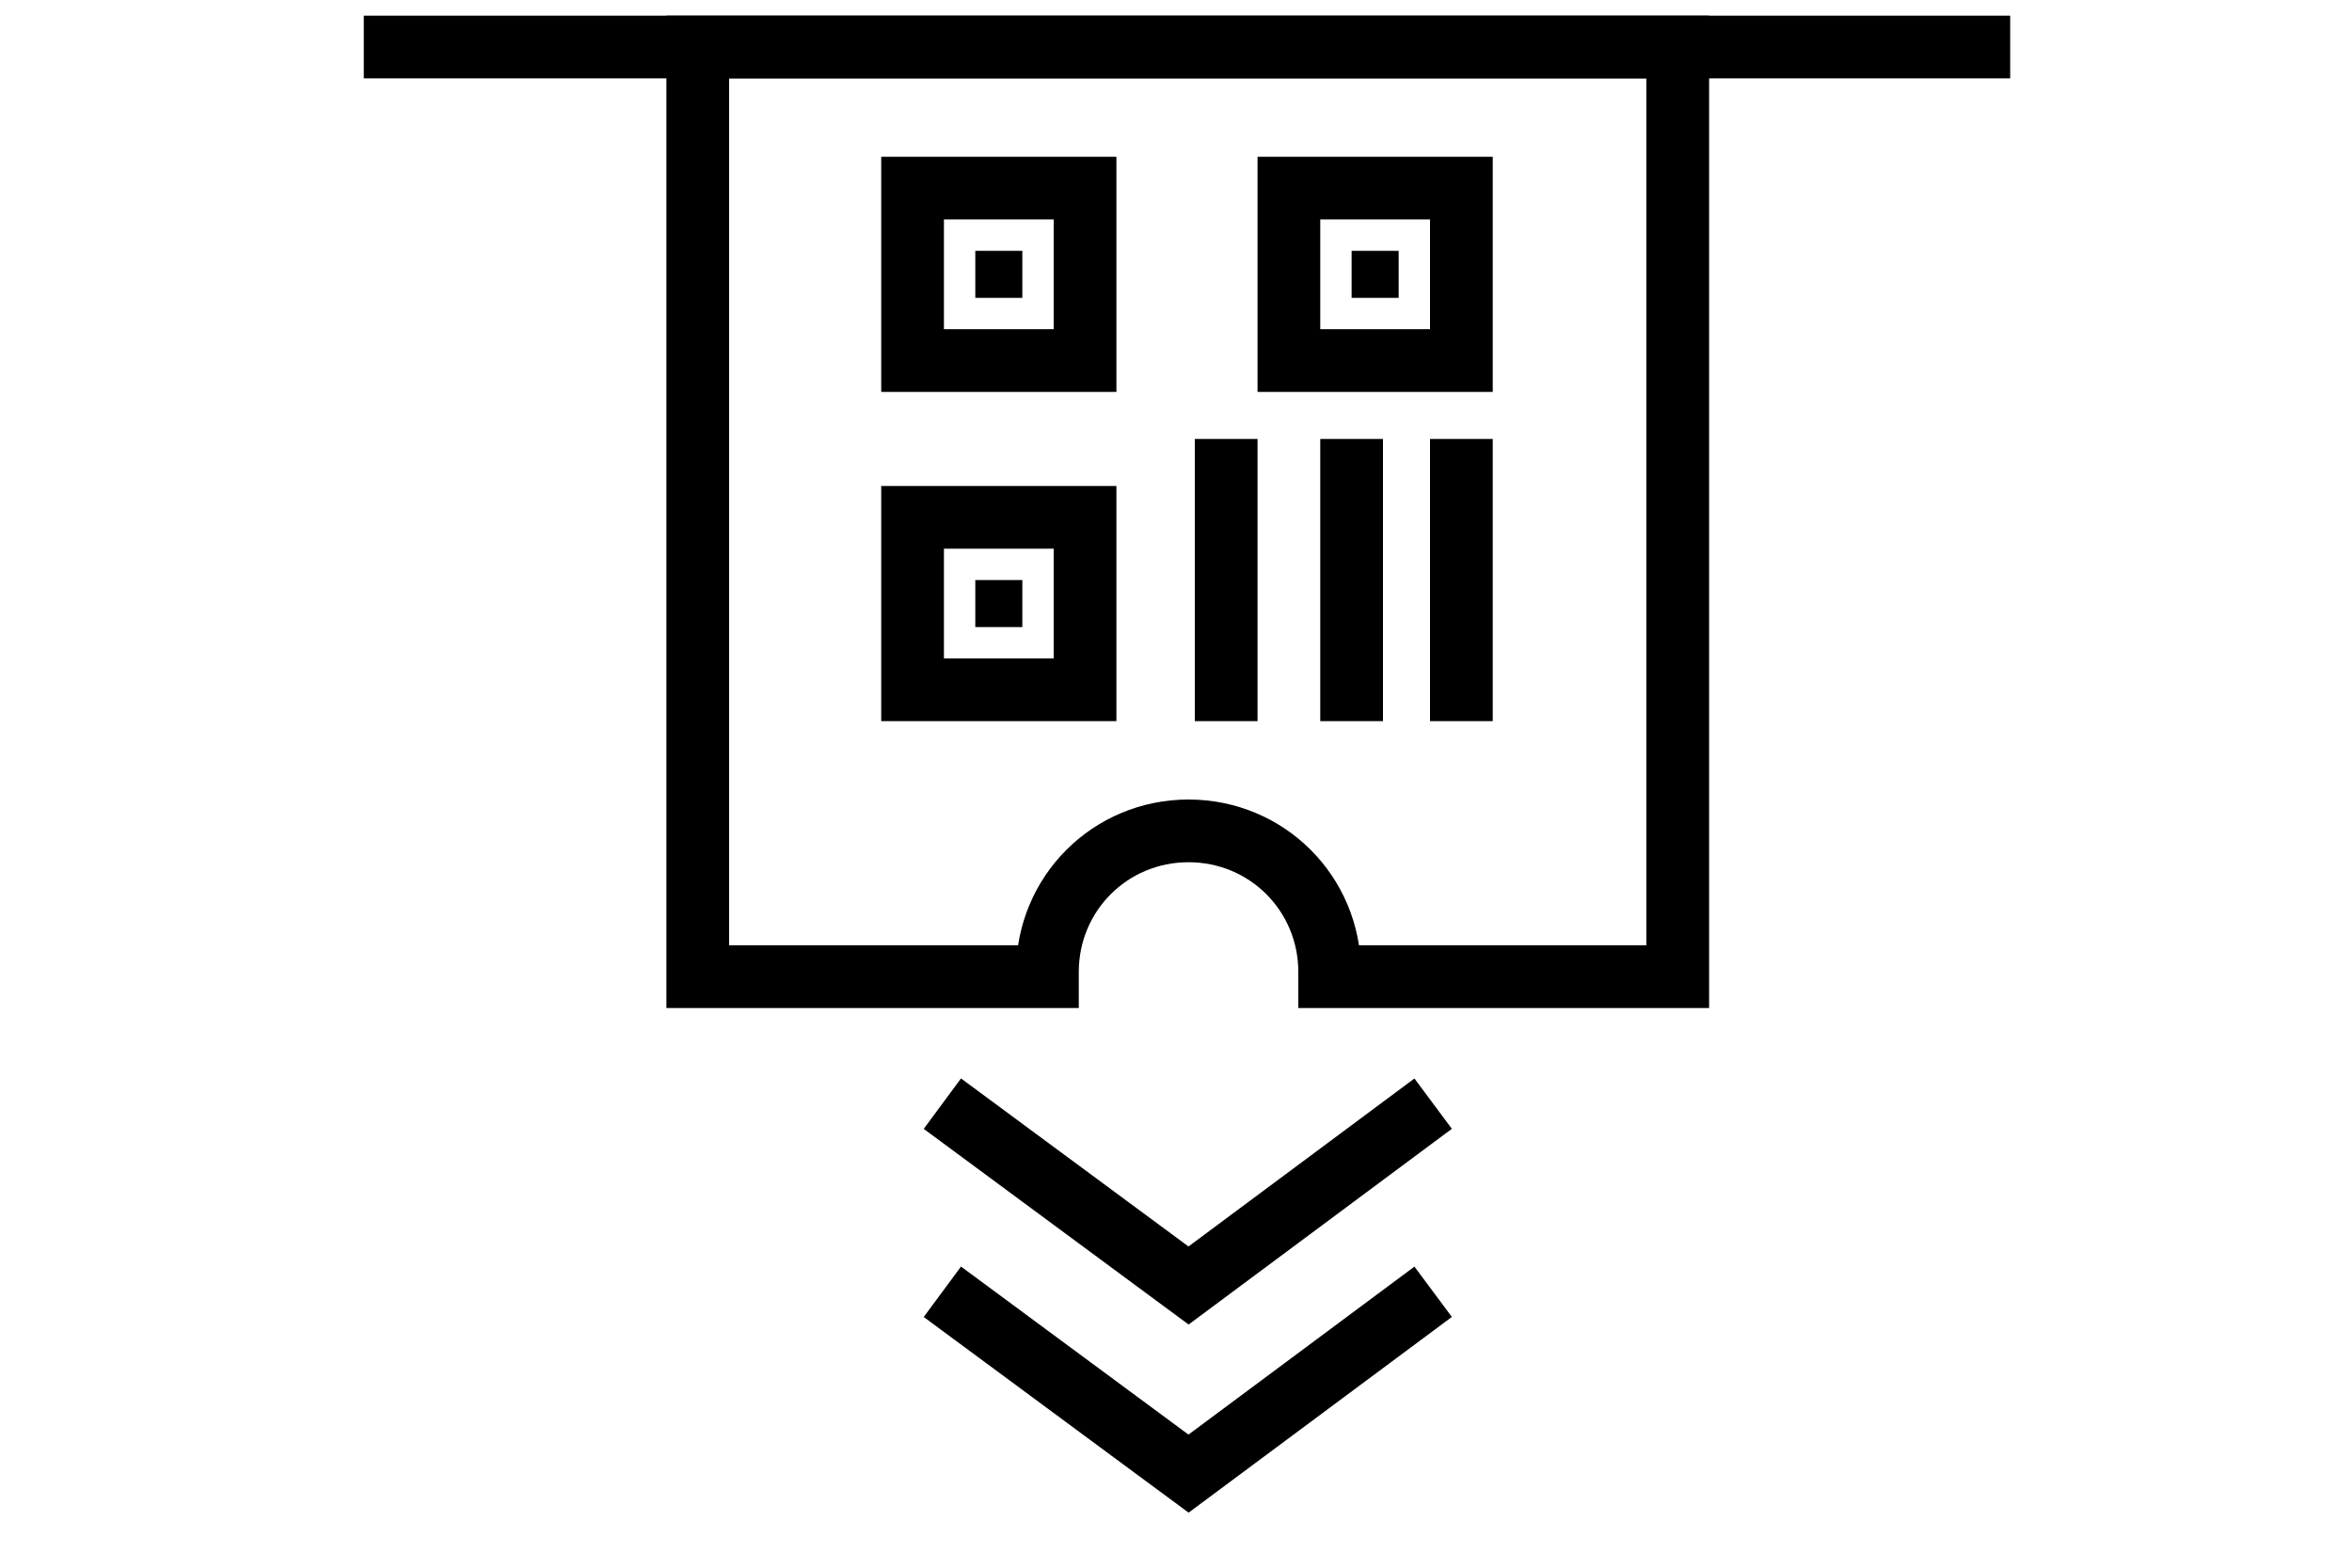
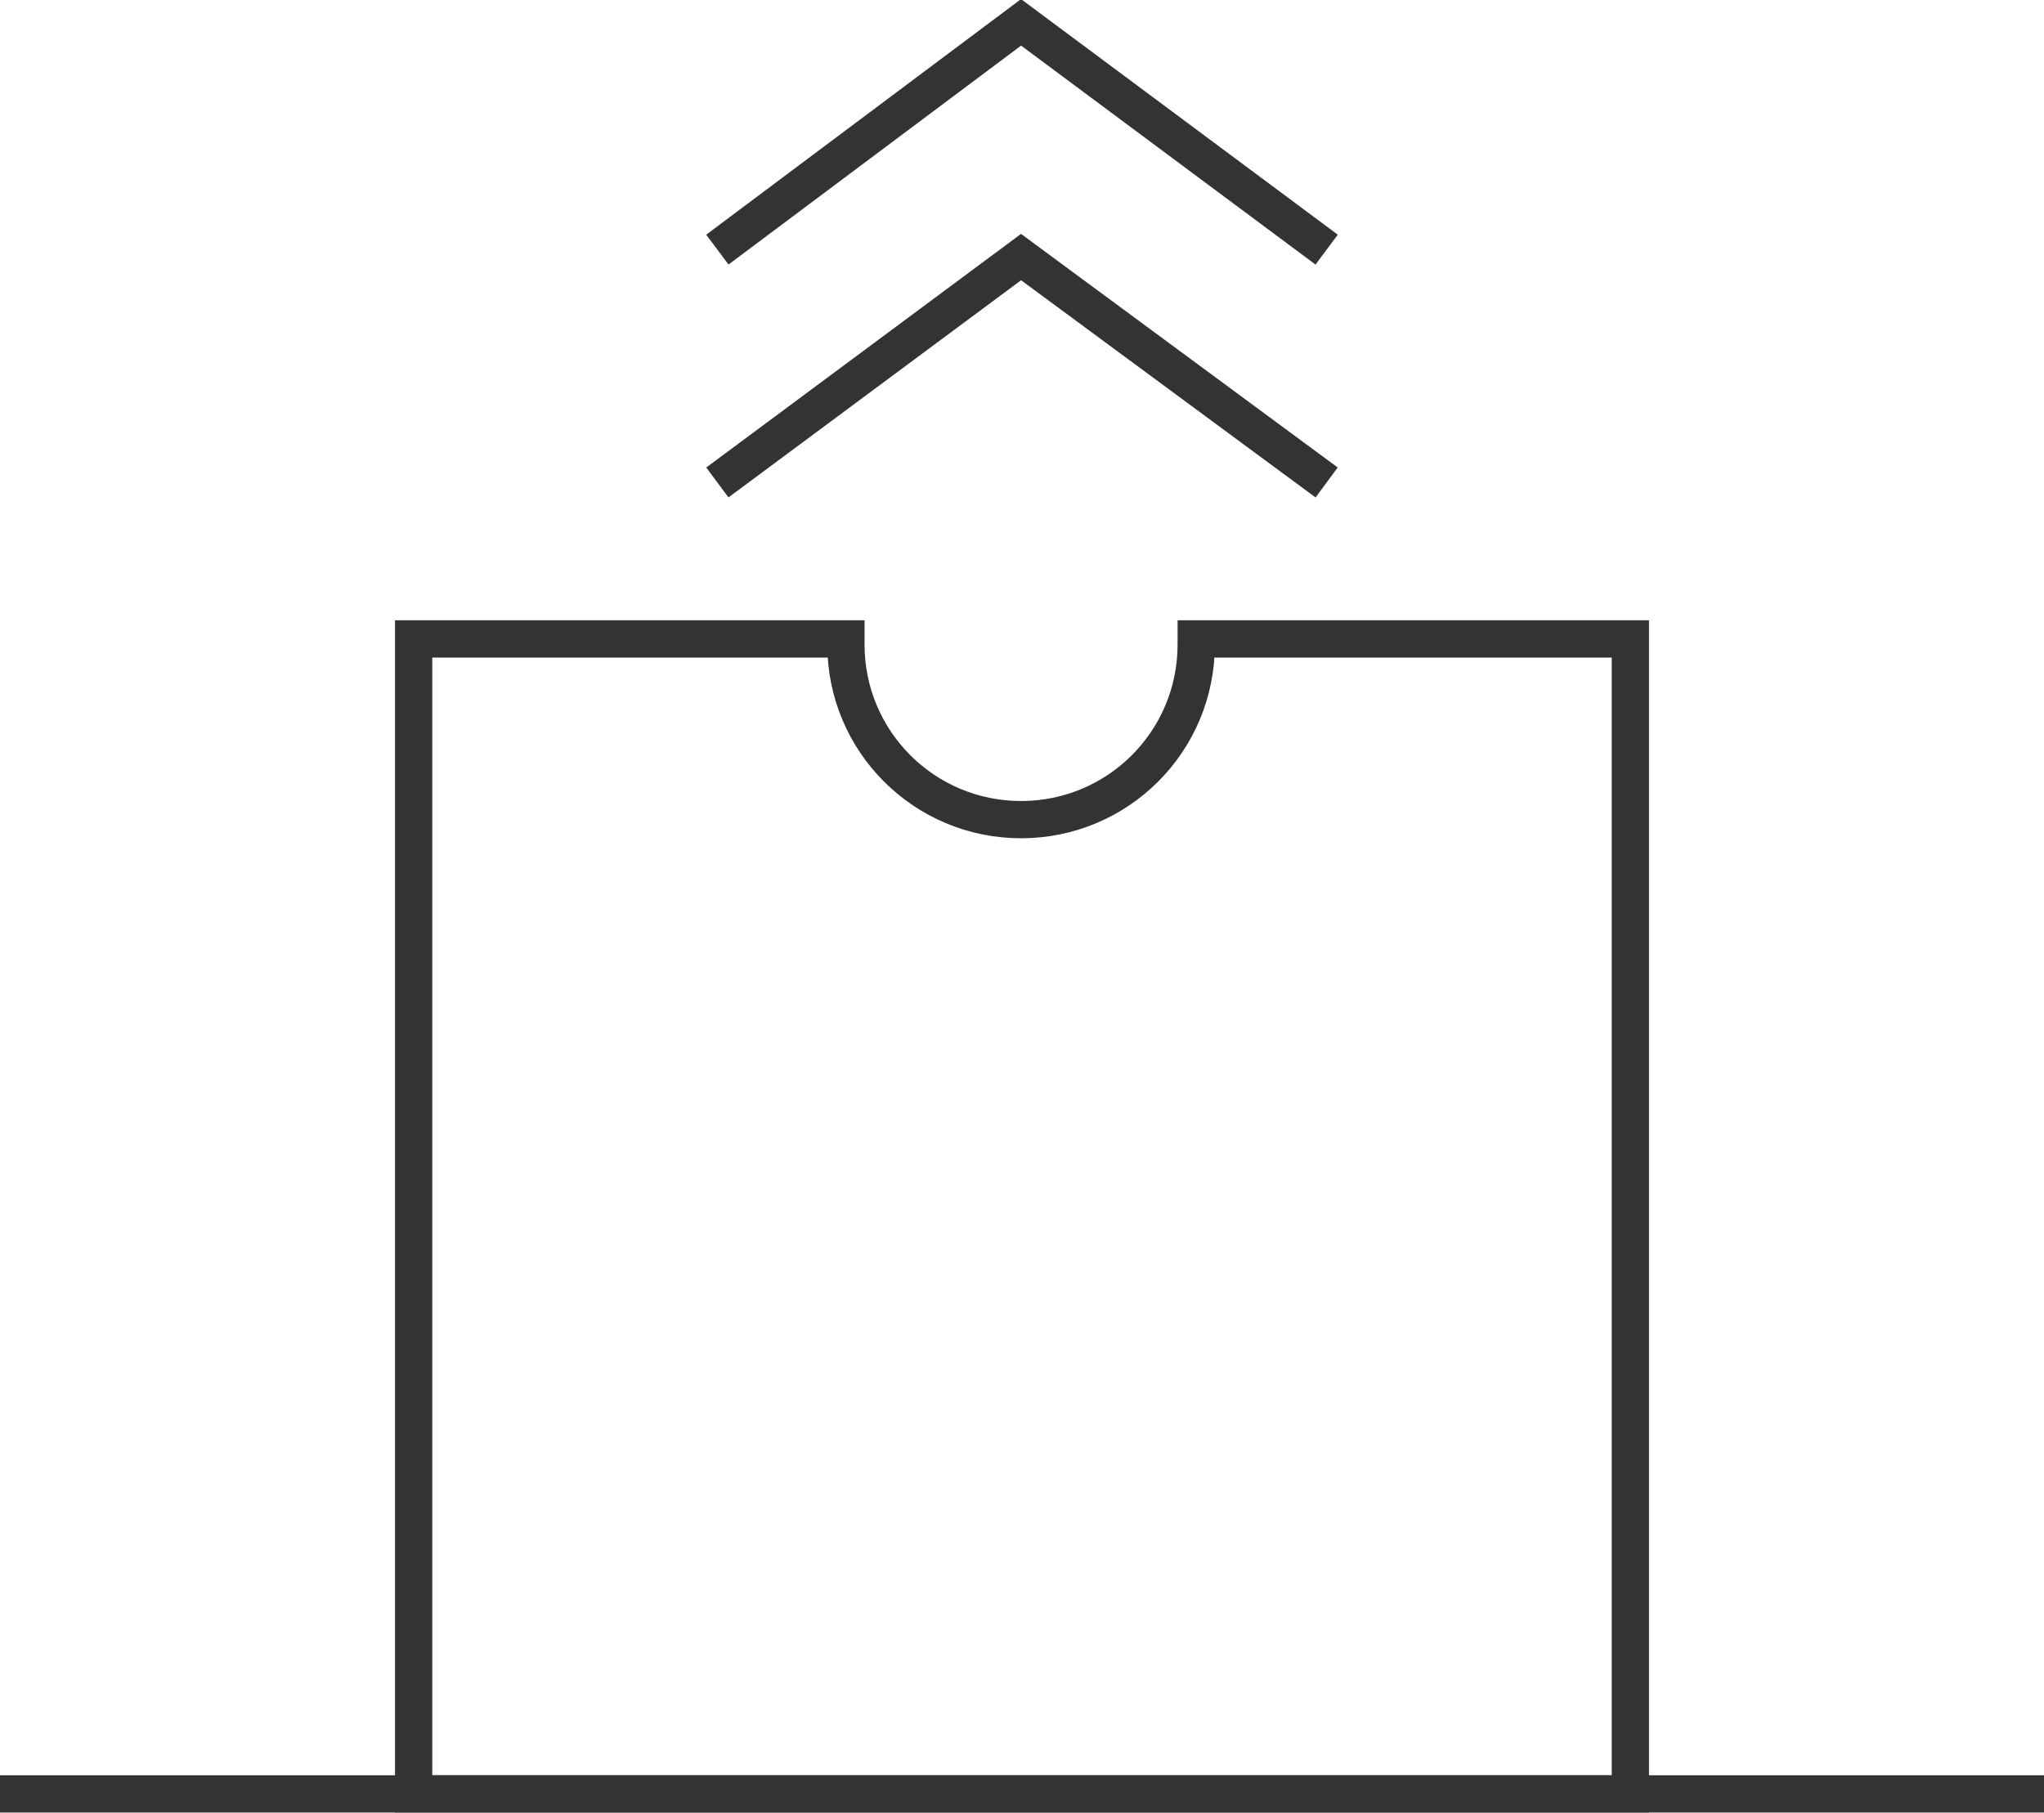
- <svg xmlns="http://www.w3.org/2000/svg" version="1.1" x="0px" y="0px" width="150px" height="100px" viewBox="0 0 150 100" style="enable-background:new 0 0 150 100;" xml:space="preserve">
+ <svg xmlns="http://www.w3.org/2000/svg" version="1.1" id="レイヤー_1" x="0px" y="0px" width="109.7px" height="97.3px" viewBox="0 0 109.7 97.3" style="enable-background:new 0 0 109.7 97.3;" xml:space="preserve">
  <style type="text/css">
- 	.st0{display:none;}
- 	.st1{display:inline;fill:none;stroke:#000000;stroke-width:1.505;stroke-miterlimit:10;}
- 	.st2{fill:none;stroke:#000000;stroke-width:4;stroke-miterlimit:10;}
+ 	.st0{fill:none;stroke:#333333;stroke-width:2;stroke-miterlimit:10;}
</style>
-   <g id="レイヤー_2" class="st0">
-     <path class="st1" d="M-73.7-1.5c0,0-18.1-3.5-19.3,12l0,3.7l0.9,3.7l-1.1,2.1c0,0-2.5,4-2.5,6c0,2,3.7,2,3.7,2s1.2,7,2.8,9   c1.6,2,7.5,2,11,0c3.5-2,5.5-4.2,5.5-4.2" />
-   </g>
-   <g id="レイヤー_1">
-     <line class="st2" x1="23.2" y1="3" x2="128.2" y2="3" />
-     <g>
-       <rect x="58.2" y="12" class="st2" width="11" height="11" />
-       <rect x="58.2" y="33" class="st2" width="11" height="11" />
-       <rect x="82.2" y="12" class="st2" width="11" height="11" />
-       <rect x="86.2" y="16" width="3" height="3" />
-       <rect x="62.2" y="16" width="3" height="3" />
-       <rect x="62.2" y="37" width="3" height="3" />
-       <line class="st2" x1="78.2" y1="28" x2="78.2" y2="46" />
-       <line class="st2" x1="86.2" y1="28" x2="86.2" y2="46" />
-       <line class="st2" x1="93.2" y1="28" x2="93.2" y2="46" />
-     </g>
-     <path class="st2" d="M44.5,3v59.3h22.3c0-0.1,0-0.2,0-0.3c0-5,4-9,9-9s9,4,9,9c0,0.1,0,0.2,0,0.3H107V3H44.5z" />
-     <polyline class="st2" points="91.4,70.4 75.8,82 60.1,70.4  " />
-     <polyline class="st2" points="91.4,82.4 75.8,94 60.1,82.4  " />
+   <g>
+     <line class="st0" x1="109.7" y1="96.3" x2="0" y2="96.3" />
+     <path class="st0" d="M87.5,96.3v-62H64.2c0,0.1,0,0.2,0,0.3c0,5.2-4.2,9.4-9.4,9.4s-9.4-4.2-9.4-9.4c0-0.1,0-0.2,0-0.3H22.2v62   H87.5z" />
+     <polyline class="st0" points="38.5,25.9 54.8,13.8 71.2,25.9  " />
+     <polyline class="st0" points="38.5,13.4 54.8,1.2 71.2,13.4  " />
  </g>
</svg>
